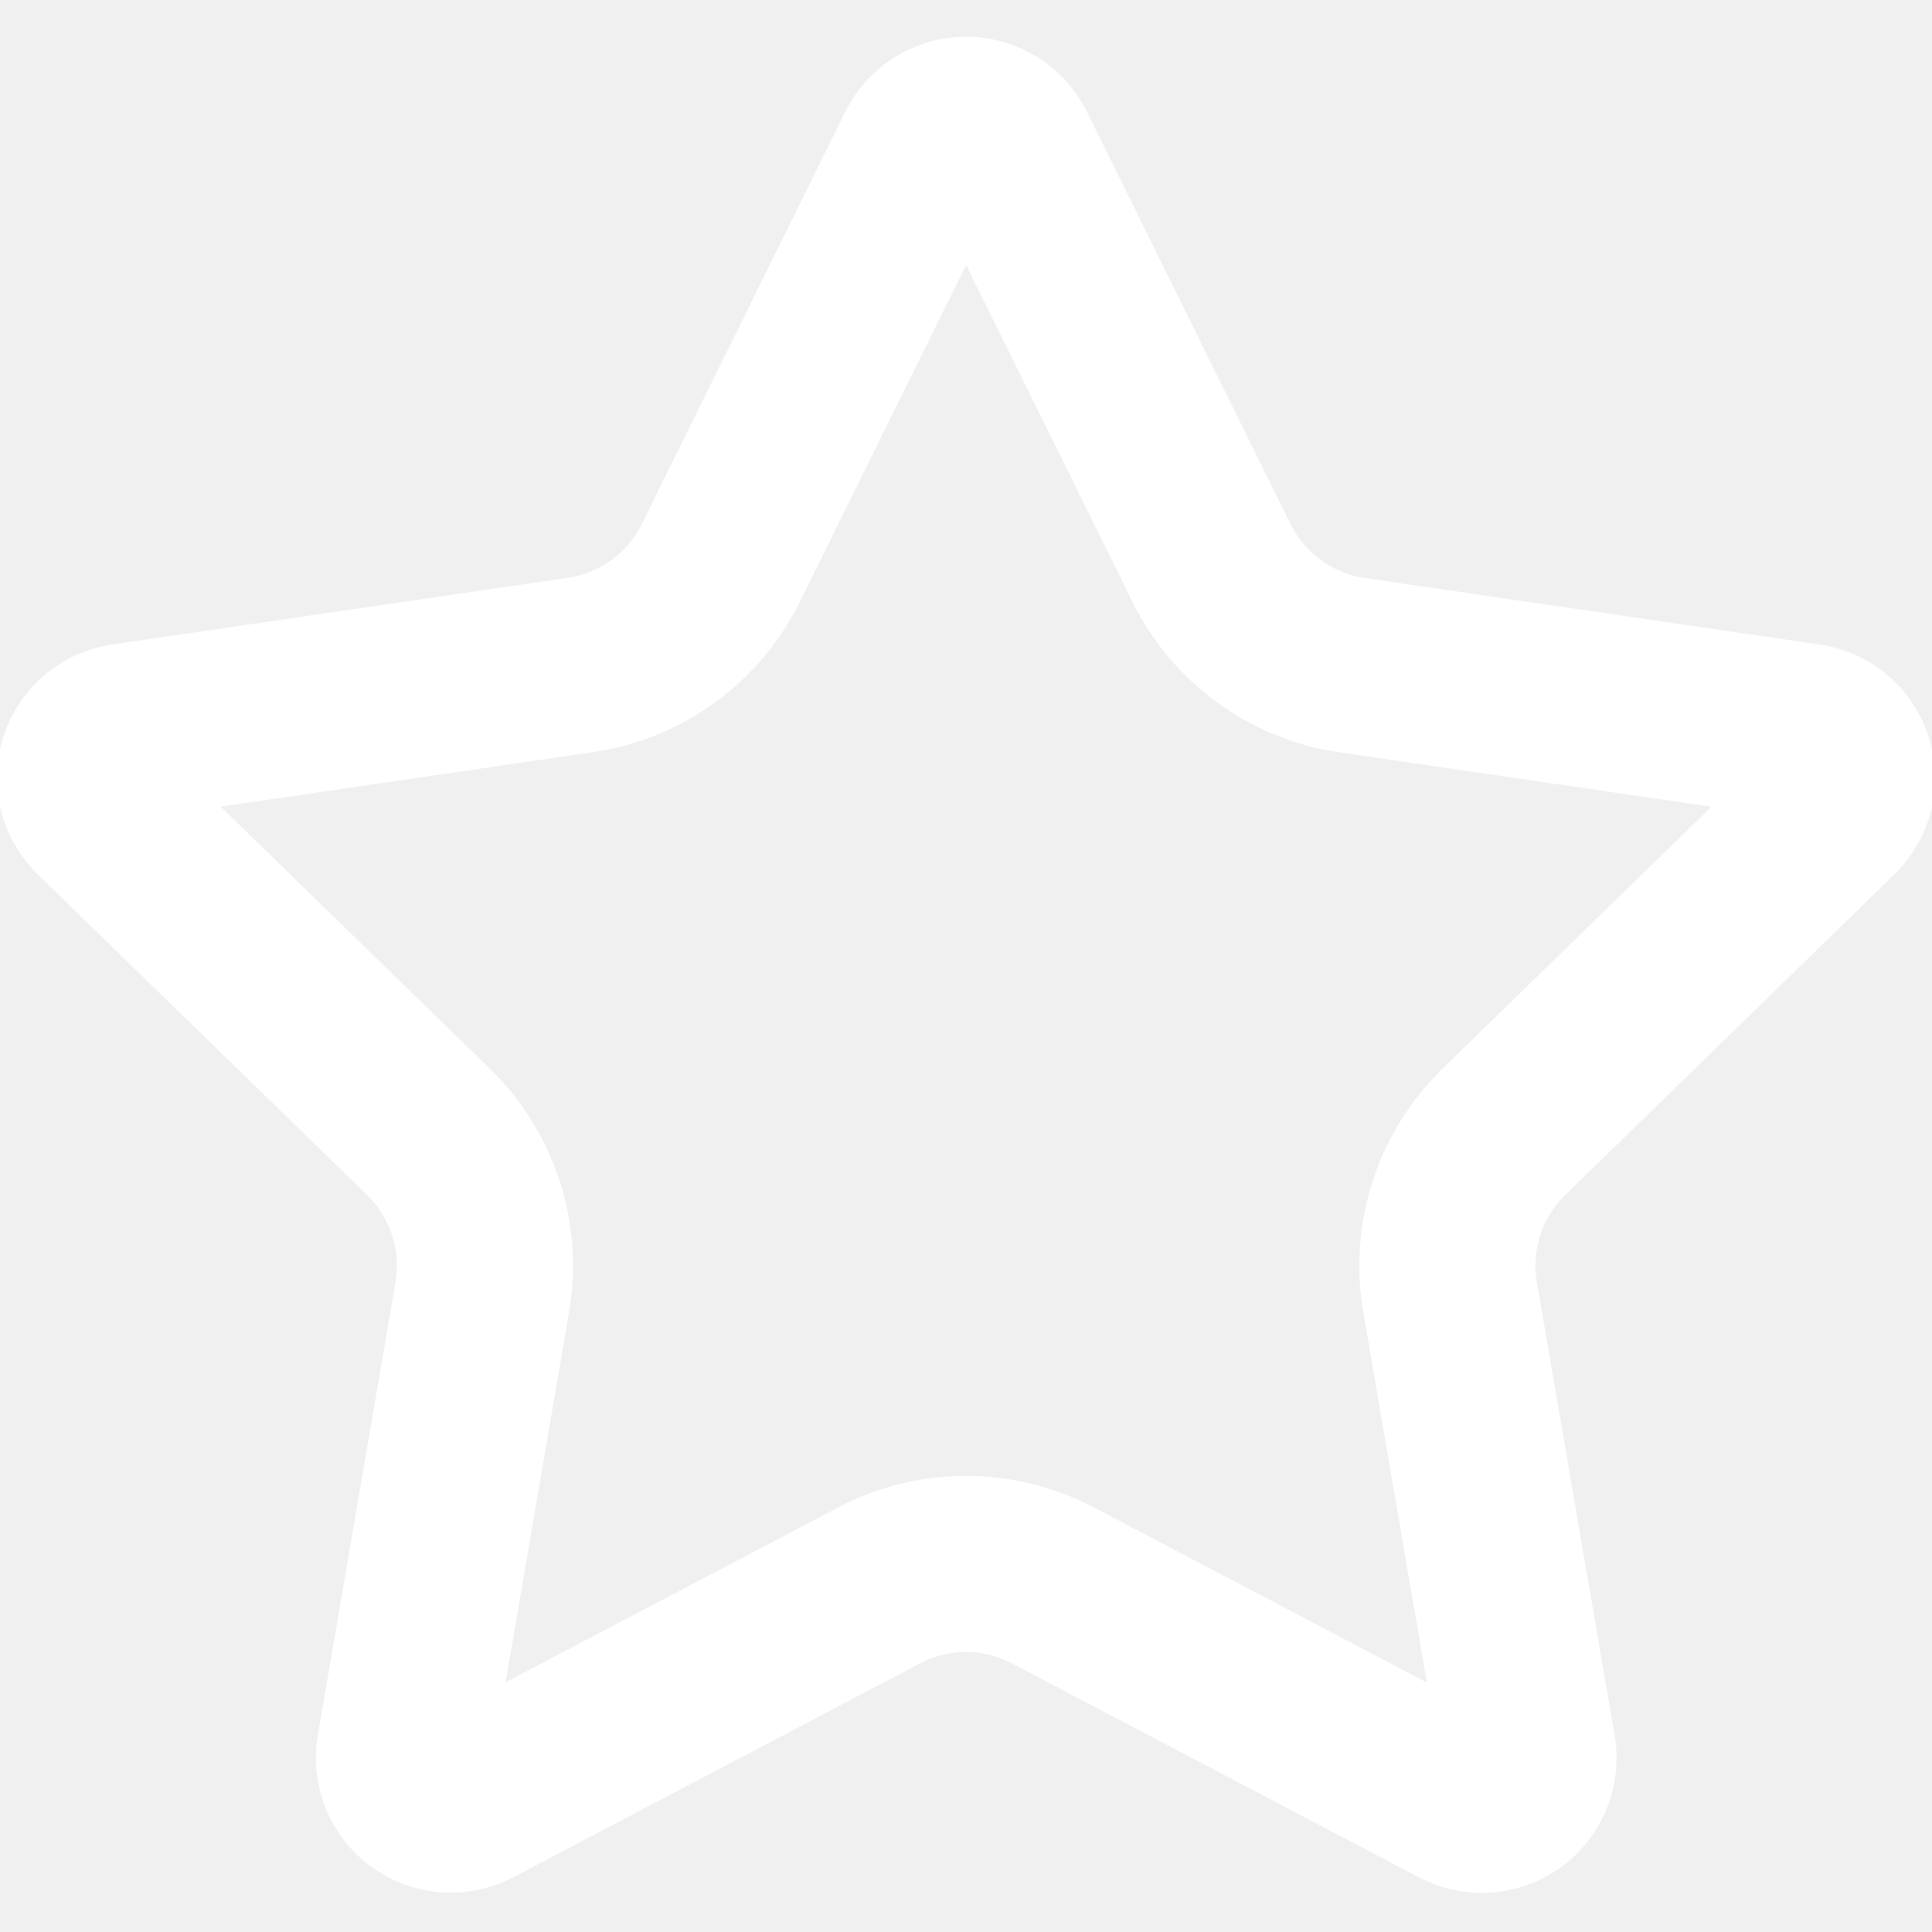
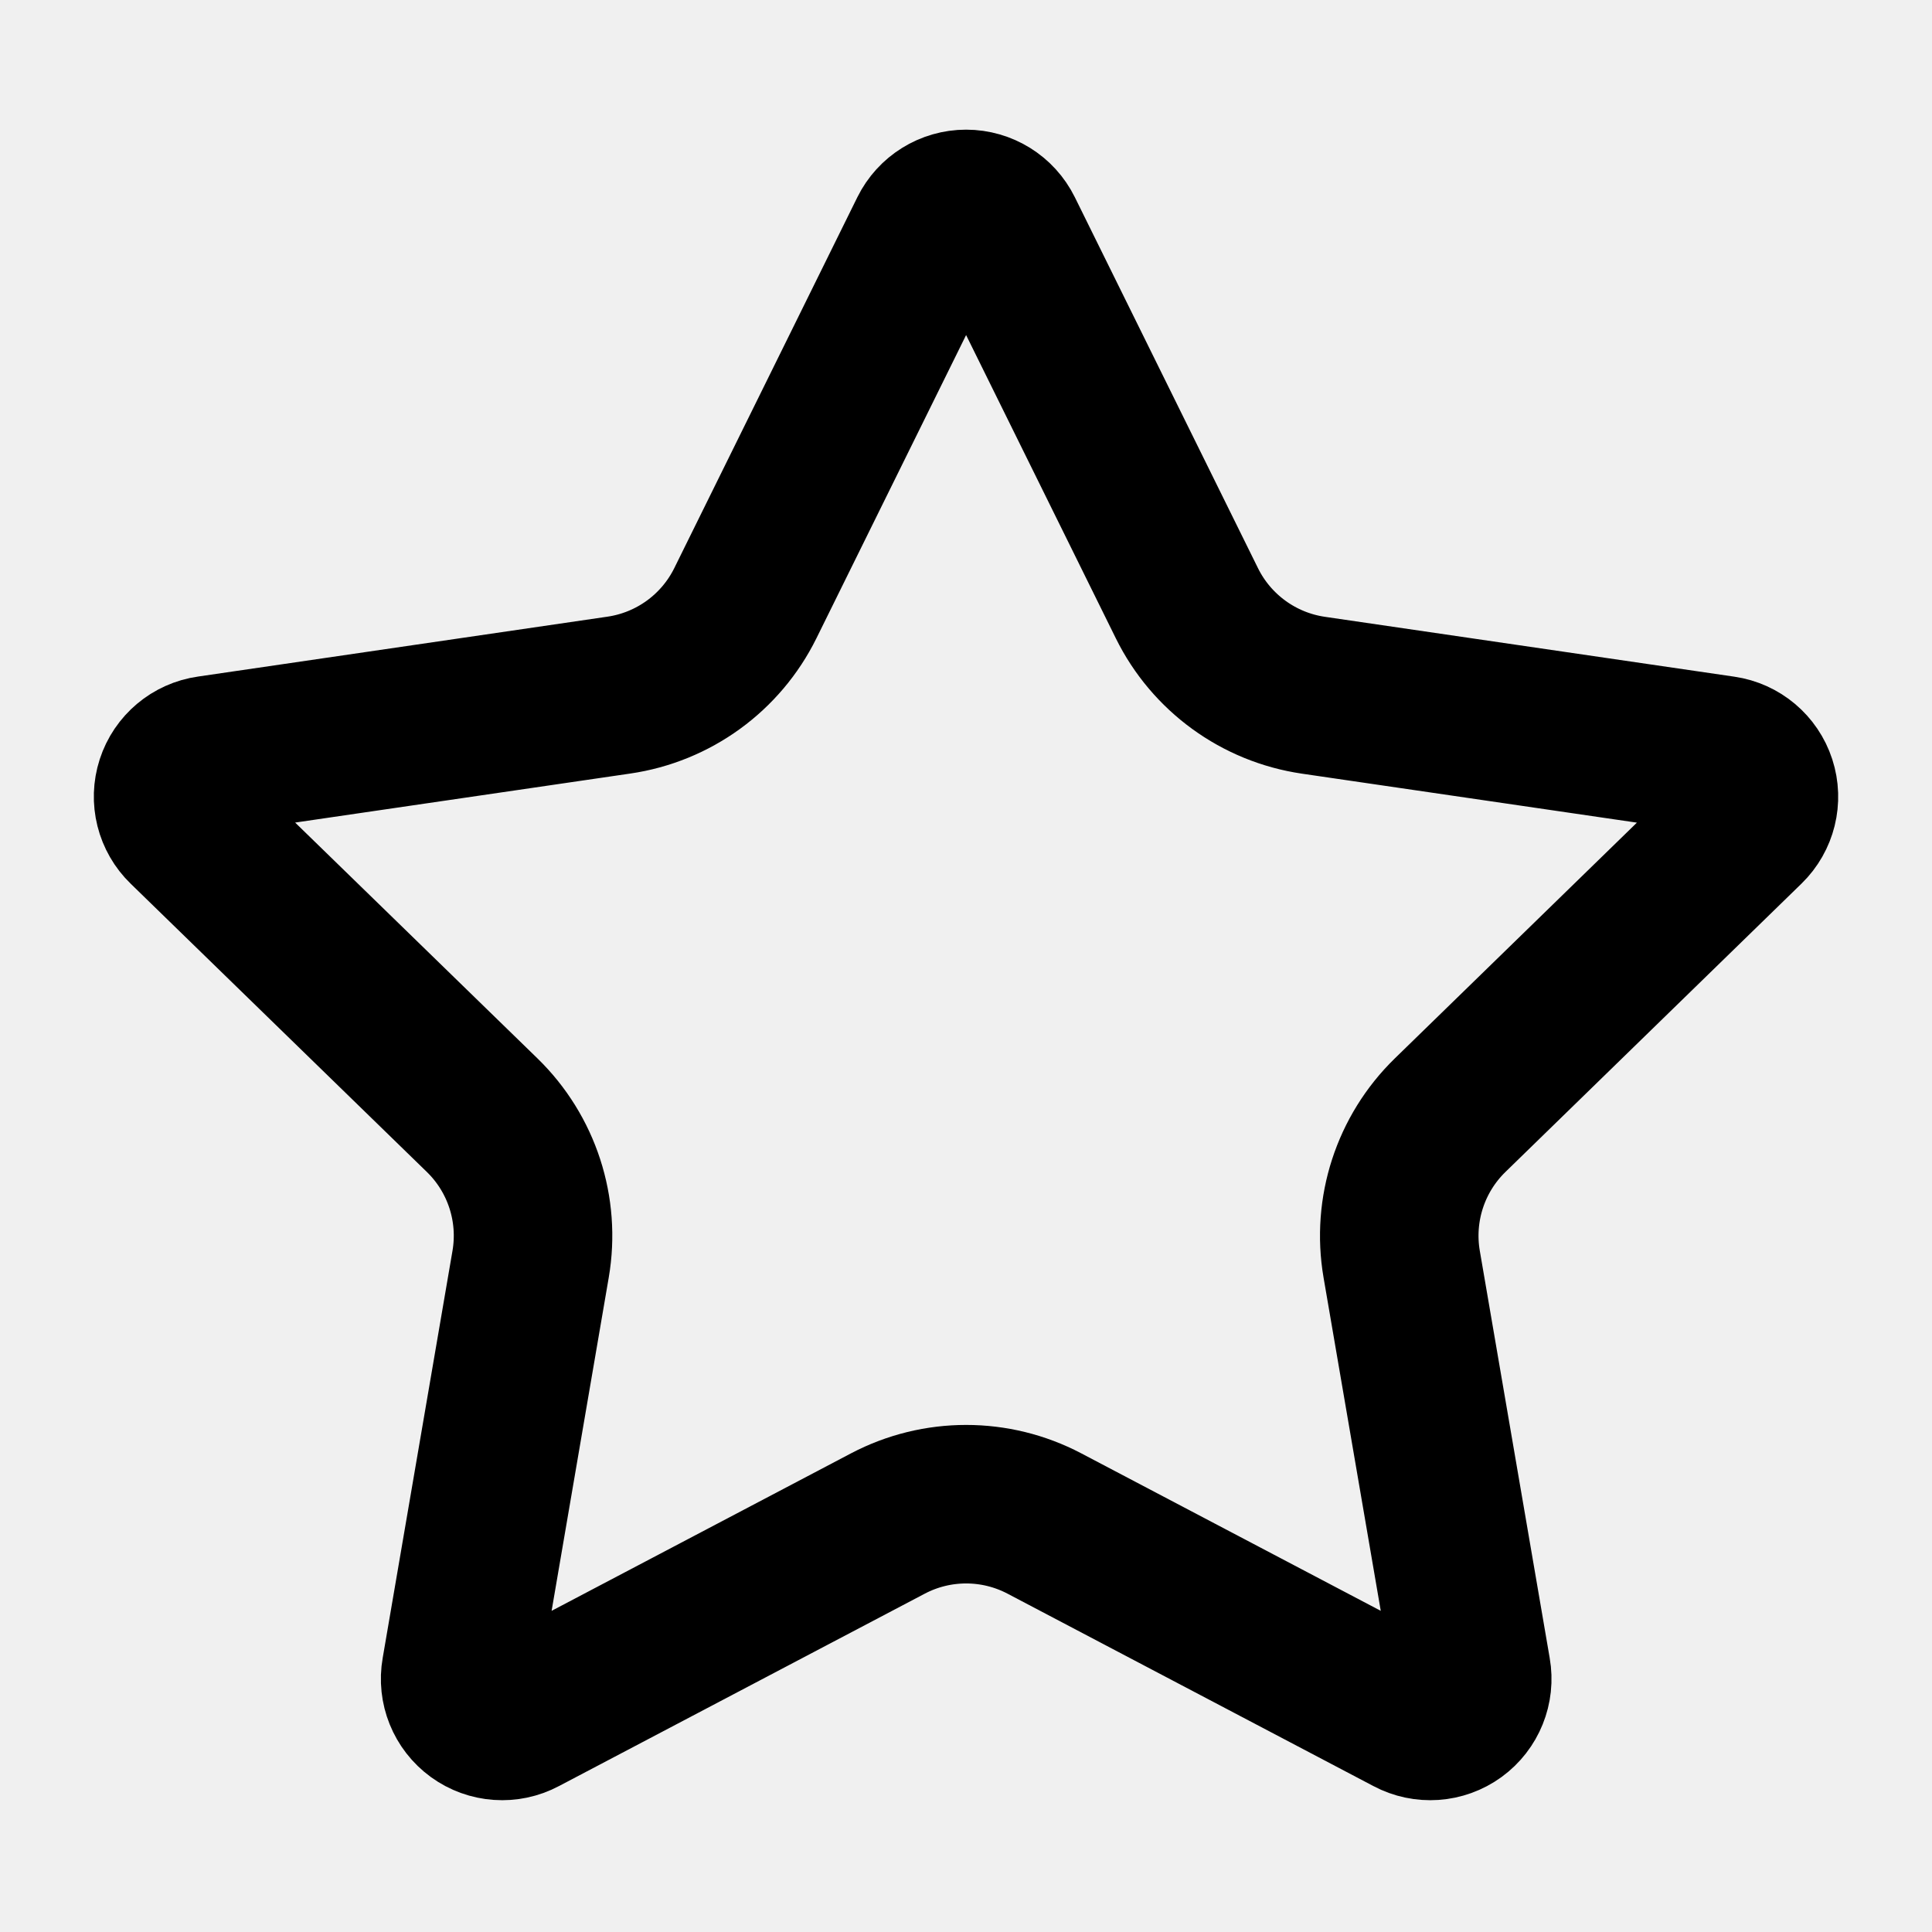
- <svg xmlns="http://www.w3.org/2000/svg" fill="none" stroke="#ffffff" stroke-width="2" stroke-linecap="round" stroke-linejoin="round" class="lucide lucide-star-icon lucide-star" version="1.1" id="svg4" width="18" height="18">
+ <svg xmlns="http://www.w3.org/2000/svg" width="20" height="20" viewBox="0 0 20 20" fill="none" stroke="currentColor" stroke-width="2" stroke-linecap="round" stroke-linejoin="round" class="lucide lucide-star-icon lucide-star" version="1.1" id="svg4">
  <defs id="defs8" />
-   <path d="m 8.611,1.405 a 0.435,0.435 0 0 1 0.78,0 l 1.896,3.84 a 1.742,1.742 0 0 0 1.309,0.952 l 4.24,0.62 a 0.435,0.435 0 0 1 0.241,0.742 l -3.066,2.986 a 1.742,1.742 0 0 0 -0.501,1.541 l 0.724,4.218 a 0.435,0.435 0 0 1 -0.633,0.46 L 9.81,14.771 a 1.741,1.741 0 0 0 -1.619,0 L 4.401,16.763 A 0.435,0.435 0 0 1 3.77,16.304 L 4.493,12.086 A 1.741,1.741 0 0 0 3.991,10.544 L 0.925,7.56 A 0.435,0.435 0 0 1 1.166,6.816 L 5.405,6.196 a 1.741,1.741 0 0 0 1.311,-0.952 z" id="path2" style="stroke-width:1.641" />
+   <path d="m 9.611,2.405 a 0.435,0.435 0 0 1 0.78,0 l 1.896,3.84 a 1.742,1.742 0 0 0 1.309,0.952 l 4.24,0.62 a 0.435,0.435 0 0 1 0.241,0.742 l -3.066,2.986 a 1.742,1.742 0 0 0 -0.501,1.541 l 0.724,4.218 a 0.435,0.435 0 0 1 -0.633,0.46 l -3.79,-1.993 a 1.741,1.741 0 0 0 -1.619,0 l -3.789,1.993 A 0.435,0.435 0 0 1 4.77,17.304 L 5.493,13.086 A 1.741,1.741 0 0 0 4.991,11.544 L 1.925,8.56 A 0.435,0.435 0 0 1 2.166,7.816 L 6.405,7.196 A 1.741,1.741 0 0 0 7.716,6.244 Z" id="path2" style="stroke-width:1.641" />
</svg>
